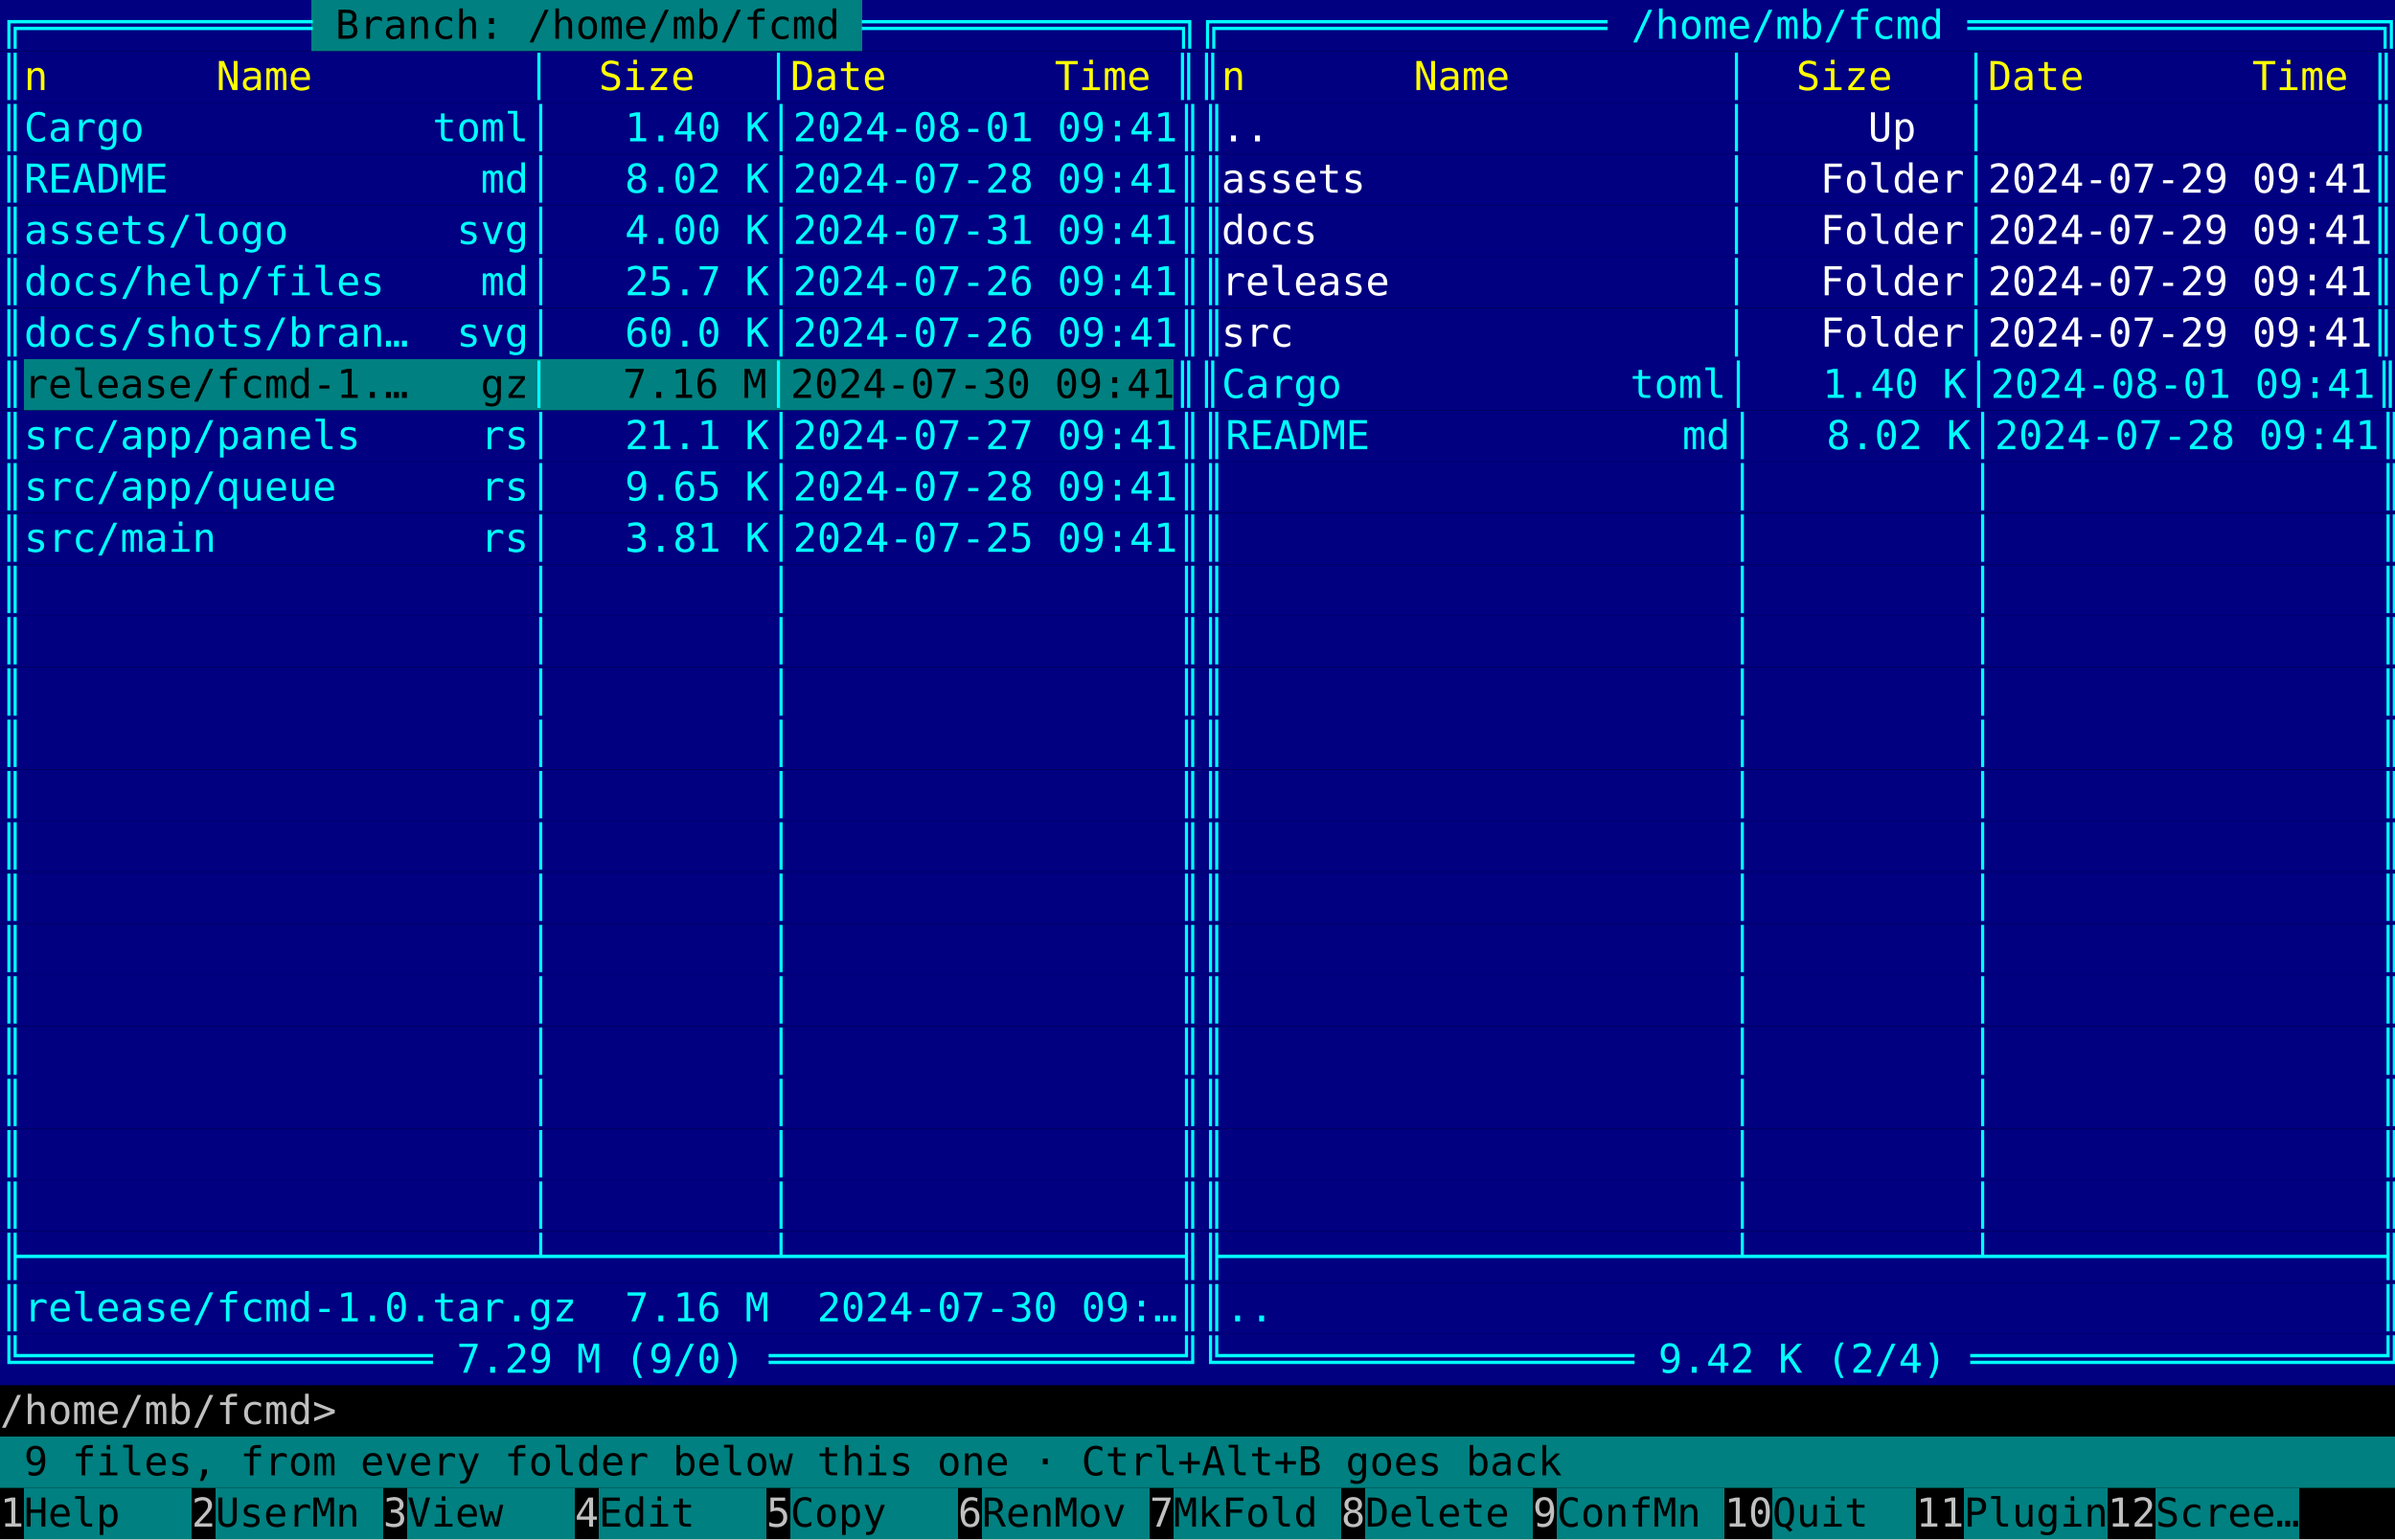
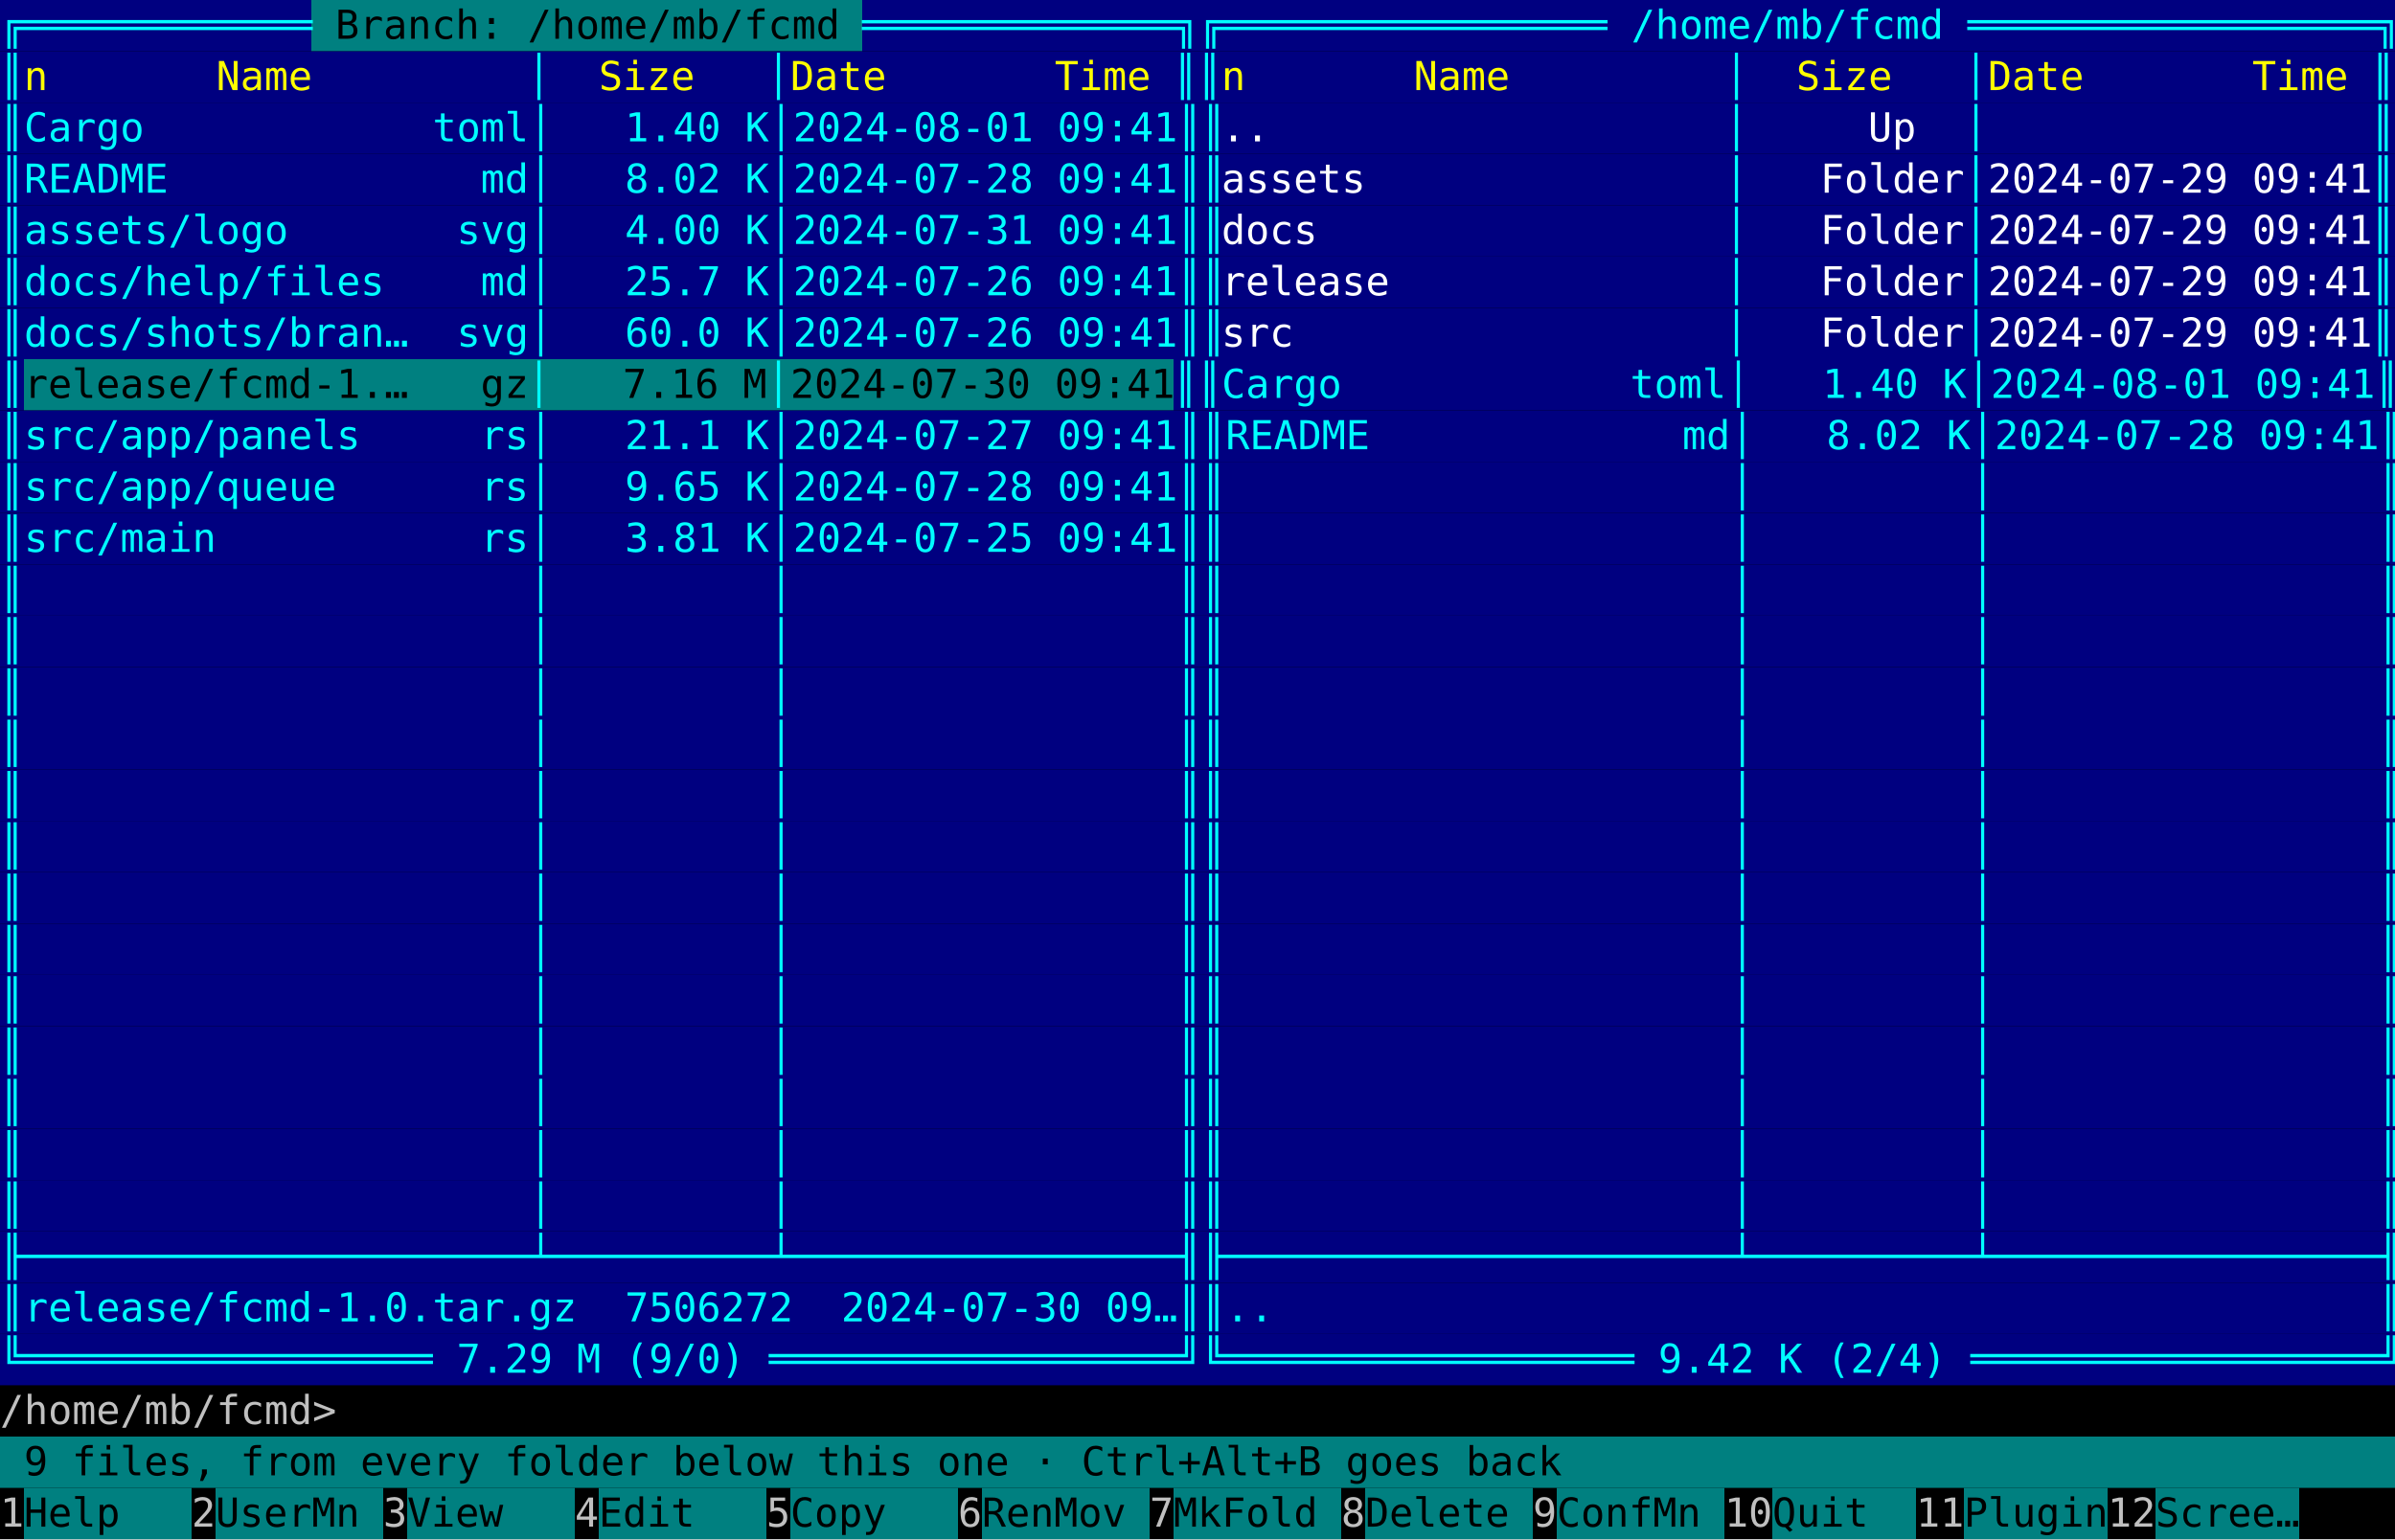
<svg xmlns="http://www.w3.org/2000/svg" viewBox="0 0 840 540" width="840" height="540" font-family="ui-monospace, 'DejaVu Sans Mono', 'Cascadia Mono', Menlo, Consolas, monospace" font-size="14">
  <rect width="840" height="540" fill="#000000" />
  <rect x="0.0" y="0.0" width="109.2" height="18" fill="#000080" />
  <rect x="109.2" y="0.0" width="193.2" height="18" fill="#008080" />
  <rect x="302.4" y="0.0" width="537.6" height="18" fill="#000080" />
  <text xml:space="preserve" x="0.0 8.4 16.8 25.2 33.6 42.0 50.4 58.8 67.2 75.6 84.0 92.4 100.8" y="13.6" fill="#00ffff">╔════════════</text>
  <text xml:space="preserve" x="117.6 126.0 134.4 142.8 151.2 159.6 168.0 176.4 184.8 193.2 201.6 210.0 218.4 226.8 235.2 243.6 252.0 260.4 268.8 277.2 285.6" y="13.6" fill="#000000">Branch: /home/mb/fcmd</text>
  <text xml:space="preserve" x="302.4 310.8 319.2 327.6 336.0 344.4 352.8 361.2 369.6 378.0 386.4 394.8 403.2 411.6 420.0 428.4 436.8 445.2 453.6 462.0 470.4 478.8 487.2 495.6 504.0 512.4 520.8 529.2 537.6 546.0 554.4 562.8 571.2 579.6 588.0 596.4 604.8 613.2 621.6 630.0 638.4 646.8 655.2 663.6 672.0 680.4 688.8 697.2 705.6 714.0 722.4 730.8 739.2 747.6 756.0 764.4 772.8 781.2 789.6 798.0 806.4 814.8 823.2 831.6" y="13.6" fill="#00ffff">═════════════╗╔════════════════ /home/mb/fcmd ═════════════════╗</text>
  <rect x="0.0" y="18.0" width="840.0" height="18" fill="#000080" />
  <text xml:space="preserve" x="0.0" y="31.6" fill="#00ffff">║</text>
  <text xml:space="preserve" x="8.4 16.8 25.2 33.6 42.0 50.4 58.8 67.2 75.6 84.0 92.4 100.8" y="31.6" fill="#ffff00">n       Name</text>
  <text xml:space="preserve" x="184.8" y="31.6" fill="#00ffff">│</text>
  <text xml:space="preserve" x="210.0 218.4 226.8 235.2" y="31.6" fill="#ffff00">Size</text>
  <text xml:space="preserve" x="268.8" y="31.6" fill="#00ffff">│</text>
  <text xml:space="preserve" x="277.2 285.6 294.0 302.4 310.8 319.2 327.6 336.0 344.4 352.8 361.2 369.6 378.0 386.4 394.8" y="31.6" fill="#ffff00">Date       Time</text>
  <text xml:space="preserve" x="411.6 420.0" y="31.6" fill="#00ffff">║║</text>
  <text xml:space="preserve" x="428.4 436.8 445.2 453.6 462.0 470.4 478.8 487.2 495.6 504.0 512.4 520.8" y="31.6" fill="#ffff00">n       Name</text>
  <text xml:space="preserve" x="604.8" y="31.6" fill="#00ffff">│</text>
  <text xml:space="preserve" x="630.0 638.4 646.8 655.2" y="31.6" fill="#ffff00">Size</text>
  <text xml:space="preserve" x="688.8" y="31.6" fill="#00ffff">│</text>
  <text xml:space="preserve" x="697.2 705.6 714.0 722.4 730.8 739.2 747.6 756.0 764.4 772.8 781.2 789.6 798.0 806.4 814.8" y="31.6" fill="#ffff00">Date       Time</text>
  <text xml:space="preserve" x="831.6" y="31.6" fill="#00ffff">║</text>
  <rect x="0.0" y="36.0" width="840.0" height="18" fill="#000080" />
  <text xml:space="preserve" x="0.0 8.4 16.8 25.2 33.6 42.0 50.4 58.8 67.2 75.6 84.0 92.4 100.8 109.2 117.6 126.0 134.4 142.8 151.2 159.6 168.0 176.4 184.8 193.2 201.6 210.0 218.4 226.8 235.2 243.6 252.0 260.4 268.8 277.2 285.6 294.0 302.4 310.8 319.2 327.6 336.0 344.4 352.8 361.2 369.6 378.0 386.4 394.8 403.2 411.6 420.0" y="49.6" fill="#00ffff">║Cargo            toml│   1.40 K│2024-08-01 09:41║║</text>
  <text xml:space="preserve" x="428.4 436.8" y="49.6" fill="#ffffff">..</text>
  <text xml:space="preserve" x="604.8" y="49.6" fill="#00ffff">│</text>
  <text xml:space="preserve" x="655.2 663.6" y="49.6" fill="#ffffff">Up</text>
  <text xml:space="preserve" x="688.8" y="49.6" fill="#00ffff">│</text>
  <text xml:space="preserve" x="831.6" y="49.6" fill="#00ffff">║</text>
  <rect x="0.0" y="54.0" width="840.0" height="18" fill="#000080" />
  <text xml:space="preserve" x="0.0 8.4 16.8 25.2 33.6 42.0 50.4 58.8 67.2 75.6 84.0 92.4 100.8 109.2 117.6 126.0 134.4 142.8 151.2 159.6 168.0 176.4 184.8 193.2 201.6 210.0 218.4 226.8 235.2 243.6 252.0 260.4 268.8 277.2 285.6 294.0 302.4 310.8 319.2 327.6 336.0 344.4 352.8 361.2 369.6 378.0 386.4 394.8 403.2 411.6 420.0" y="67.6" fill="#00ffff">║README             md│   8.02 K│2024-07-28 09:41║║</text>
  <text xml:space="preserve" x="428.4 436.8 445.2 453.6 462.0 470.4" y="67.6" fill="#ffffff">assets</text>
  <text xml:space="preserve" x="604.8" y="67.6" fill="#00ffff">│</text>
  <text xml:space="preserve" x="638.4 646.8 655.2 663.6 672.0 680.4" y="67.6" fill="#ffffff">Folder</text>
  <text xml:space="preserve" x="688.8" y="67.6" fill="#00ffff">│</text>
  <text xml:space="preserve" x="697.2 705.6 714.0 722.4 730.8 739.2 747.6 756.0 764.4 772.8 781.2 789.6 798.0 806.4 814.8 823.2" y="67.6" fill="#ffffff">2024-07-29 09:41</text>
  <text xml:space="preserve" x="831.6" y="67.6" fill="#00ffff">║</text>
  <rect x="0.0" y="72.0" width="840.0" height="18" fill="#000080" />
  <text xml:space="preserve" x="0.0 8.4 16.8 25.2 33.6 42.0 50.4 58.8 67.2 75.6 84.0 92.4 100.8 109.2 117.6 126.0 134.4 142.8 151.2 159.6 168.0 176.4 184.8 193.2 201.6 210.0 218.4 226.8 235.2 243.6 252.0 260.4 268.8 277.2 285.6 294.0 302.4 310.8 319.2 327.6 336.0 344.4 352.8 361.2 369.6 378.0 386.4 394.8 403.2 411.6 420.0" y="85.6" fill="#00ffff">║assets/logo       svg│   4.00 K│2024-07-31 09:41║║</text>
  <text xml:space="preserve" x="428.4 436.8 445.2 453.6" y="85.6" fill="#ffffff">docs</text>
  <text xml:space="preserve" x="604.8" y="85.6" fill="#00ffff">│</text>
  <text xml:space="preserve" x="638.4 646.8 655.2 663.6 672.0 680.4" y="85.6" fill="#ffffff">Folder</text>
  <text xml:space="preserve" x="688.8" y="85.6" fill="#00ffff">│</text>
  <text xml:space="preserve" x="697.2 705.6 714.0 722.4 730.8 739.2 747.6 756.0 764.4 772.8 781.2 789.6 798.0 806.4 814.8 823.2" y="85.6" fill="#ffffff">2024-07-29 09:41</text>
  <text xml:space="preserve" x="831.6" y="85.6" fill="#00ffff">║</text>
  <rect x="0.0" y="90.0" width="840.0" height="18" fill="#000080" />
  <text xml:space="preserve" x="0.0 8.4 16.8 25.2 33.6 42.0 50.4 58.8 67.2 75.6 84.0 92.4 100.8 109.2 117.6 126.0 134.4 142.8 151.2 159.6 168.0 176.4 184.8 193.2 201.6 210.0 218.4 226.8 235.2 243.6 252.0 260.4 268.8 277.2 285.6 294.0 302.4 310.8 319.2 327.6 336.0 344.4 352.8 361.2 369.6 378.0 386.4 394.8 403.2 411.6 420.0" y="103.6" fill="#00ffff">║docs/help/files    md│   25.7 K│2024-07-26 09:41║║</text>
  <text xml:space="preserve" x="428.4 436.8 445.2 453.6 462.0 470.4 478.8" y="103.6" fill="#ffffff">release</text>
  <text xml:space="preserve" x="604.8" y="103.6" fill="#00ffff">│</text>
  <text xml:space="preserve" x="638.4 646.8 655.2 663.6 672.0 680.4" y="103.6" fill="#ffffff">Folder</text>
  <text xml:space="preserve" x="688.8" y="103.6" fill="#00ffff">│</text>
  <text xml:space="preserve" x="697.2 705.6 714.0 722.4 730.8 739.2 747.6 756.0 764.4 772.8 781.2 789.6 798.0 806.4 814.8 823.2" y="103.6" fill="#ffffff">2024-07-29 09:41</text>
  <text xml:space="preserve" x="831.6" y="103.6" fill="#00ffff">║</text>
  <rect x="0.0" y="108.0" width="840.0" height="18" fill="#000080" />
  <text xml:space="preserve" x="0.0 8.4 16.8 25.2 33.6 42.0 50.4 58.8 67.2 75.6 84.0 92.4 100.8 109.2 117.6 126.0 134.4 142.8 151.2 159.6 168.0 176.4 184.8 193.2 201.6 210.0 218.4 226.8 235.2 243.6 252.0 260.4 268.8 277.2 285.6 294.0 302.4 310.8 319.2 327.6 336.0 344.4 352.8 361.2 369.6 378.0 386.4 394.8 403.2 411.6 420.0" y="121.6" fill="#00ffff">║docs/shots/bran…  svg│   60.0 K│2024-07-26 09:41║║</text>
  <text xml:space="preserve" x="428.4 436.8 445.2" y="121.6" fill="#ffffff">src</text>
  <text xml:space="preserve" x="604.8" y="121.6" fill="#00ffff">│</text>
  <text xml:space="preserve" x="638.4 646.8 655.2 663.6 672.0 680.4" y="121.6" fill="#ffffff">Folder</text>
  <text xml:space="preserve" x="688.8" y="121.6" fill="#00ffff">│</text>
  <text xml:space="preserve" x="697.2 705.6 714.0 722.4 730.8 739.2 747.6 756.0 764.4 772.8 781.2 789.6 798.0 806.4 814.8 823.2" y="121.6" fill="#ffffff">2024-07-29 09:41</text>
  <text xml:space="preserve" x="831.6" y="121.6" fill="#00ffff">║</text>
  <rect x="0.0" y="126.0" width="8.4" height="18" fill="#000080" />
  <rect x="8.4" y="126.0" width="403.2" height="18" fill="#008080" />
  <rect x="411.6" y="126.0" width="428.4" height="18" fill="#000080" />
  <text xml:space="preserve" x="0.0" y="139.6" fill="#00ffff">║</text>
  <text xml:space="preserve" x="8.4 16.8 25.2 33.6 42.0 50.4 58.8 67.2 75.6 84.0 92.4 100.8 109.2 117.6 126.0 134.4 142.8 151.2 159.6 168.0 176.4" y="139.6" fill="#000000">release/fcmd-1.…   gz</text>
  <text xml:space="preserve" x="184.8" y="139.6" fill="#00ffff">│</text>
  <text xml:space="preserve" x="218.4 226.8 235.2 243.6 252.0 260.4" y="139.6" fill="#000000">7.16 M</text>
  <text xml:space="preserve" x="268.8" y="139.6" fill="#00ffff">│</text>
  <text xml:space="preserve" x="277.2 285.6 294.0 302.4 310.8 319.2 327.6 336.0 344.4 352.8 361.2 369.6 378.0 386.4 394.8 403.2" y="139.6" fill="#000000">2024-07-30 09:41</text>
  <text xml:space="preserve" x="411.6 420.0 428.4 436.8 445.2 453.6 462.0 470.4 478.8 487.2 495.6 504.0 512.4 520.8 529.2 537.6 546.0 554.4 562.8 571.2 579.6 588.0 596.4 604.8 613.2 621.6 630.0 638.4 646.8 655.2 663.6 672.0 680.4 688.8 697.2 705.6 714.0 722.4 730.8 739.2 747.6 756.0 764.4 772.8 781.2 789.6 798.0 806.4 814.8 823.2 831.6" y="139.6" fill="#00ffff">║║Cargo            toml│   1.40 K│2024-08-01 09:41║</text>
  <rect x="0.0" y="144.0" width="840.0" height="18" fill="#000080" />
  <text xml:space="preserve" x="0.0 8.4 16.8 25.2 33.6 42.0 50.4 58.8 67.2 75.6 84.0 92.4 100.8 109.2 117.6 126.0 134.4 142.8 151.2 159.6 168.0 176.4 184.8 193.2 201.6 210.0 218.4 226.8 235.2 243.6 252.0 260.4 268.8 277.2 285.6 294.0 302.4 310.8 319.2 327.6 336.0 344.4 352.8 361.2 369.6 378.0 386.4 394.8 403.2 411.6 420.0 428.4 436.8 445.2 453.6 462.0 470.4 478.8 487.2 495.6 504.0 512.4 520.8 529.2 537.6 546.0 554.4 562.8 571.2 579.6 588.0 596.4 604.8 613.2 621.6 630.0 638.4 646.8 655.2 663.6 672.0 680.4 688.8 697.2 705.6 714.0 722.4 730.8 739.2 747.6 756.0 764.4 772.8 781.2 789.6 798.0 806.4 814.8 823.2 831.6" y="157.6" fill="#00ffff">║src/app/panels     rs│   21.1 K│2024-07-27 09:41║║README             md│   8.02 K│2024-07-28 09:41║</text>
  <rect x="0.0" y="162.0" width="840.0" height="18" fill="#000080" />
  <text xml:space="preserve" x="0.0 8.4 16.8 25.2 33.6 42.0 50.4 58.8 67.2 75.6 84.0 92.4 100.8 109.2 117.6 126.0 134.4 142.8 151.2 159.6 168.0 176.4 184.8 193.2 201.6 210.0 218.4 226.8 235.2 243.6 252.0 260.4 268.8 277.2 285.6 294.0 302.4 310.8 319.2 327.6 336.0 344.4 352.8 361.2 369.6 378.0 386.4 394.8 403.2 411.6 420.0 428.4 436.8 445.2 453.6 462.0 470.4 478.8 487.2 495.6 504.0 512.4 520.8 529.2 537.6 546.0 554.4 562.8 571.2 579.6 588.0 596.4 604.8 613.2 621.6 630.0 638.4 646.8 655.2 663.6 672.0 680.4 688.8 697.2 705.6 714.0 722.4 730.8 739.2 747.6 756.0 764.4 772.8 781.2 789.6 798.0 806.4 814.8 823.2 831.6" y="175.6" fill="#00ffff">║src/app/queue      rs│   9.65 K│2024-07-28 09:41║║                     │         │                ║</text>
  <rect x="0.0" y="180.0" width="840.0" height="18" fill="#000080" />
  <text xml:space="preserve" x="0.0 8.4 16.8 25.2 33.6 42.0 50.4 58.8 67.2 75.6 84.0 92.4 100.8 109.2 117.6 126.0 134.4 142.8 151.2 159.6 168.0 176.4 184.8 193.2 201.6 210.0 218.4 226.8 235.2 243.6 252.0 260.4 268.8 277.2 285.6 294.0 302.4 310.8 319.2 327.6 336.0 344.4 352.8 361.2 369.6 378.0 386.4 394.8 403.2 411.6 420.0 428.4 436.8 445.2 453.6 462.0 470.4 478.8 487.2 495.6 504.0 512.4 520.8 529.2 537.6 546.0 554.4 562.8 571.2 579.6 588.0 596.4 604.8 613.2 621.6 630.0 638.4 646.8 655.2 663.6 672.0 680.4 688.8 697.2 705.6 714.0 722.4 730.8 739.2 747.6 756.0 764.4 772.8 781.2 789.6 798.0 806.4 814.8 823.2 831.6" y="193.6" fill="#00ffff">║src/main           rs│   3.81 K│2024-07-25 09:41║║                     │         │                ║</text>
  <rect x="0.0" y="198.0" width="840.0" height="18" fill="#000080" />
  <text xml:space="preserve" x="0.0 8.4 16.8 25.2 33.6 42.0 50.4 58.8 67.2 75.6 84.0 92.4 100.8 109.2 117.6 126.0 134.4 142.8 151.2 159.6 168.0 176.4 184.8 193.2 201.6 210.0 218.4 226.8 235.2 243.6 252.0 260.4 268.8 277.2 285.6 294.0 302.4 310.8 319.2 327.6 336.0 344.4 352.8 361.2 369.6 378.0 386.4 394.8 403.2 411.6 420.0 428.4 436.8 445.2 453.6 462.0 470.4 478.8 487.2 495.6 504.0 512.4 520.8 529.2 537.6 546.0 554.4 562.8 571.2 579.6 588.0 596.4 604.8 613.2 621.6 630.0 638.4 646.8 655.2 663.6 672.0 680.4 688.8 697.2 705.6 714.0 722.4 730.8 739.2 747.6 756.0 764.4 772.8 781.2 789.6 798.0 806.4 814.8 823.2 831.6" y="211.6" fill="#00ffff">║                     │         │                ║║                     │         │                ║</text>
  <rect x="0.0" y="216.0" width="840.0" height="18" fill="#000080" />
  <text xml:space="preserve" x="0.0 8.4 16.8 25.2 33.6 42.0 50.4 58.8 67.2 75.6 84.0 92.4 100.8 109.2 117.6 126.0 134.4 142.8 151.2 159.6 168.0 176.4 184.8 193.2 201.6 210.0 218.4 226.8 235.2 243.6 252.0 260.4 268.8 277.2 285.6 294.0 302.4 310.8 319.2 327.6 336.0 344.4 352.8 361.2 369.6 378.0 386.4 394.8 403.2 411.6 420.0 428.4 436.8 445.2 453.6 462.0 470.4 478.8 487.2 495.6 504.0 512.4 520.8 529.2 537.6 546.0 554.4 562.8 571.2 579.6 588.0 596.4 604.8 613.2 621.6 630.0 638.4 646.8 655.2 663.6 672.0 680.4 688.8 697.2 705.6 714.0 722.4 730.8 739.2 747.6 756.0 764.4 772.8 781.2 789.6 798.0 806.4 814.8 823.2 831.6" y="229.6" fill="#00ffff">║                     │         │                ║║                     │         │                ║</text>
  <rect x="0.0" y="234.0" width="840.0" height="18" fill="#000080" />
  <text xml:space="preserve" x="0.0 8.4 16.8 25.2 33.6 42.0 50.4 58.8 67.2 75.6 84.0 92.4 100.8 109.2 117.6 126.0 134.4 142.8 151.2 159.6 168.0 176.4 184.8 193.2 201.6 210.0 218.4 226.8 235.2 243.6 252.0 260.4 268.8 277.2 285.6 294.0 302.4 310.8 319.2 327.6 336.0 344.4 352.8 361.2 369.6 378.0 386.4 394.8 403.2 411.6 420.0 428.4 436.8 445.2 453.6 462.0 470.4 478.8 487.2 495.6 504.0 512.4 520.8 529.2 537.6 546.0 554.4 562.8 571.2 579.6 588.0 596.4 604.8 613.2 621.6 630.0 638.4 646.8 655.2 663.6 672.0 680.4 688.8 697.2 705.6 714.0 722.4 730.8 739.2 747.6 756.0 764.4 772.8 781.2 789.6 798.0 806.4 814.8 823.2 831.6" y="247.6" fill="#00ffff">║                     │         │                ║║                     │         │                ║</text>
  <rect x="0.0" y="252.0" width="840.0" height="18" fill="#000080" />
  <text xml:space="preserve" x="0.0 8.4 16.8 25.2 33.6 42.0 50.4 58.8 67.2 75.6 84.0 92.4 100.8 109.2 117.6 126.0 134.4 142.8 151.2 159.6 168.0 176.4 184.8 193.2 201.6 210.0 218.4 226.8 235.2 243.6 252.0 260.4 268.8 277.2 285.6 294.0 302.4 310.8 319.2 327.6 336.0 344.4 352.8 361.2 369.6 378.0 386.4 394.8 403.2 411.6 420.0 428.4 436.8 445.2 453.6 462.0 470.4 478.8 487.2 495.6 504.0 512.4 520.8 529.2 537.6 546.0 554.4 562.8 571.2 579.6 588.0 596.4 604.8 613.2 621.6 630.0 638.4 646.8 655.2 663.6 672.0 680.4 688.8 697.2 705.6 714.0 722.4 730.8 739.2 747.6 756.0 764.4 772.8 781.2 789.6 798.0 806.4 814.8 823.2 831.6" y="265.6" fill="#00ffff">║                     │         │                ║║                     │         │                ║</text>
  <rect x="0.0" y="270.0" width="840.0" height="18" fill="#000080" />
  <text xml:space="preserve" x="0.0 8.4 16.8 25.2 33.6 42.0 50.4 58.8 67.2 75.6 84.0 92.4 100.8 109.2 117.6 126.0 134.4 142.8 151.2 159.6 168.0 176.4 184.8 193.2 201.6 210.0 218.4 226.8 235.2 243.6 252.0 260.4 268.8 277.2 285.6 294.0 302.4 310.8 319.2 327.6 336.0 344.4 352.8 361.2 369.6 378.0 386.4 394.8 403.2 411.6 420.0 428.4 436.8 445.2 453.6 462.0 470.4 478.8 487.2 495.6 504.0 512.4 520.8 529.2 537.6 546.0 554.4 562.8 571.2 579.6 588.0 596.4 604.8 613.2 621.6 630.0 638.4 646.8 655.2 663.6 672.0 680.4 688.8 697.2 705.6 714.0 722.4 730.8 739.2 747.6 756.0 764.4 772.8 781.2 789.6 798.0 806.4 814.8 823.2 831.6" y="283.6" fill="#00ffff">║                     │         │                ║║                     │         │                ║</text>
  <rect x="0.0" y="288.0" width="840.0" height="18" fill="#000080" />
  <text xml:space="preserve" x="0.0 8.4 16.8 25.2 33.6 42.0 50.4 58.8 67.2 75.6 84.0 92.4 100.8 109.2 117.6 126.0 134.4 142.8 151.2 159.6 168.0 176.4 184.8 193.2 201.6 210.0 218.4 226.8 235.2 243.6 252.0 260.4 268.8 277.2 285.6 294.0 302.4 310.8 319.2 327.6 336.0 344.4 352.8 361.2 369.6 378.0 386.4 394.8 403.2 411.6 420.0 428.4 436.8 445.2 453.6 462.0 470.4 478.8 487.2 495.6 504.0 512.4 520.8 529.2 537.6 546.0 554.4 562.8 571.2 579.6 588.0 596.4 604.8 613.2 621.6 630.0 638.4 646.8 655.2 663.6 672.0 680.4 688.8 697.2 705.6 714.0 722.4 730.8 739.2 747.6 756.0 764.4 772.8 781.2 789.6 798.0 806.4 814.8 823.2 831.6" y="301.6" fill="#00ffff">║                     │         │                ║║                     │         │                ║</text>
  <rect x="0.0" y="306.0" width="840.0" height="18" fill="#000080" />
  <text xml:space="preserve" x="0.0 8.4 16.8 25.2 33.6 42.0 50.4 58.8 67.2 75.6 84.0 92.4 100.8 109.2 117.6 126.0 134.4 142.8 151.2 159.6 168.0 176.4 184.8 193.2 201.6 210.0 218.4 226.8 235.2 243.6 252.0 260.4 268.8 277.2 285.6 294.0 302.4 310.8 319.2 327.6 336.0 344.4 352.8 361.2 369.6 378.0 386.4 394.8 403.2 411.6 420.0 428.4 436.8 445.2 453.6 462.0 470.4 478.8 487.2 495.6 504.0 512.4 520.8 529.2 537.6 546.0 554.4 562.8 571.2 579.6 588.0 596.4 604.8 613.2 621.6 630.0 638.4 646.8 655.2 663.6 672.0 680.4 688.8 697.2 705.6 714.0 722.4 730.8 739.2 747.6 756.0 764.4 772.8 781.2 789.6 798.0 806.4 814.8 823.2 831.6" y="319.6" fill="#00ffff">║                     │         │                ║║                     │         │                ║</text>
  <rect x="0.0" y="324.0" width="840.0" height="18" fill="#000080" />
  <text xml:space="preserve" x="0.0 8.4 16.8 25.2 33.6 42.0 50.4 58.8 67.2 75.6 84.0 92.4 100.8 109.2 117.6 126.0 134.4 142.8 151.2 159.6 168.0 176.4 184.8 193.2 201.6 210.0 218.4 226.8 235.2 243.6 252.0 260.4 268.8 277.2 285.6 294.0 302.4 310.8 319.2 327.6 336.0 344.4 352.8 361.2 369.6 378.0 386.4 394.8 403.2 411.6 420.0 428.4 436.8 445.2 453.6 462.0 470.4 478.8 487.2 495.6 504.0 512.4 520.8 529.2 537.6 546.0 554.4 562.8 571.2 579.6 588.0 596.4 604.8 613.2 621.6 630.0 638.4 646.8 655.2 663.6 672.0 680.4 688.8 697.2 705.6 714.0 722.4 730.8 739.2 747.6 756.0 764.4 772.8 781.2 789.6 798.0 806.4 814.8 823.2 831.6" y="337.6" fill="#00ffff">║                     │         │                ║║                     │         │                ║</text>
  <rect x="0.0" y="342.0" width="840.0" height="18" fill="#000080" />
  <text xml:space="preserve" x="0.0 8.4 16.8 25.2 33.6 42.0 50.4 58.8 67.2 75.6 84.0 92.4 100.8 109.2 117.6 126.0 134.4 142.8 151.2 159.6 168.0 176.4 184.8 193.2 201.6 210.0 218.4 226.8 235.2 243.6 252.0 260.4 268.8 277.2 285.6 294.0 302.4 310.8 319.2 327.6 336.0 344.4 352.8 361.2 369.6 378.0 386.4 394.8 403.2 411.6 420.0 428.4 436.8 445.2 453.6 462.0 470.4 478.8 487.2 495.6 504.0 512.4 520.8 529.2 537.6 546.0 554.4 562.8 571.2 579.6 588.0 596.4 604.8 613.2 621.6 630.0 638.4 646.8 655.2 663.6 672.0 680.4 688.8 697.2 705.6 714.0 722.4 730.8 739.2 747.6 756.0 764.4 772.8 781.2 789.6 798.0 806.4 814.8 823.2 831.6" y="355.6" fill="#00ffff">║                     │         │                ║║                     │         │                ║</text>
  <rect x="0.0" y="360.0" width="840.0" height="18" fill="#000080" />
  <text xml:space="preserve" x="0.0 8.4 16.8 25.2 33.6 42.0 50.4 58.8 67.2 75.6 84.0 92.4 100.8 109.2 117.6 126.0 134.4 142.8 151.2 159.6 168.0 176.4 184.8 193.2 201.6 210.0 218.4 226.8 235.2 243.6 252.0 260.4 268.8 277.2 285.6 294.0 302.4 310.8 319.2 327.6 336.0 344.4 352.8 361.2 369.6 378.0 386.4 394.8 403.2 411.6 420.0 428.4 436.8 445.2 453.6 462.0 470.4 478.8 487.2 495.6 504.0 512.4 520.8 529.2 537.6 546.0 554.4 562.8 571.2 579.6 588.0 596.4 604.8 613.2 621.6 630.0 638.4 646.8 655.2 663.6 672.0 680.4 688.8 697.2 705.6 714.0 722.4 730.8 739.2 747.6 756.0 764.4 772.8 781.2 789.6 798.0 806.4 814.8 823.2 831.6" y="373.6" fill="#00ffff">║                     │         │                ║║                     │         │                ║</text>
  <rect x="0.0" y="378.0" width="840.0" height="18" fill="#000080" />
  <text xml:space="preserve" x="0.0 8.4 16.8 25.2 33.6 42.0 50.4 58.8 67.2 75.6 84.0 92.4 100.8 109.2 117.6 126.0 134.4 142.8 151.2 159.6 168.0 176.4 184.8 193.2 201.6 210.0 218.4 226.8 235.2 243.6 252.0 260.4 268.8 277.2 285.6 294.0 302.4 310.8 319.2 327.6 336.0 344.4 352.8 361.2 369.6 378.0 386.4 394.8 403.2 411.6 420.0 428.4 436.8 445.2 453.6 462.0 470.4 478.8 487.2 495.6 504.0 512.4 520.8 529.2 537.6 546.0 554.4 562.8 571.2 579.6 588.0 596.4 604.8 613.2 621.6 630.0 638.4 646.8 655.2 663.6 672.0 680.4 688.8 697.2 705.6 714.0 722.4 730.8 739.2 747.6 756.0 764.4 772.8 781.2 789.6 798.0 806.4 814.8 823.2 831.6" y="391.6" fill="#00ffff">║                     │         │                ║║                     │         │                ║</text>
  <rect x="0.0" y="396.0" width="840.0" height="18" fill="#000080" />
  <text xml:space="preserve" x="0.0 8.4 16.8 25.2 33.6 42.0 50.4 58.8 67.2 75.6 84.0 92.4 100.8 109.2 117.6 126.0 134.4 142.8 151.2 159.6 168.0 176.4 184.8 193.2 201.6 210.0 218.4 226.8 235.2 243.6 252.0 260.4 268.8 277.2 285.6 294.0 302.4 310.8 319.2 327.6 336.0 344.4 352.8 361.2 369.6 378.0 386.4 394.8 403.2 411.6 420.0 428.4 436.8 445.2 453.6 462.0 470.4 478.8 487.2 495.6 504.0 512.4 520.8 529.2 537.6 546.0 554.4 562.8 571.2 579.6 588.0 596.4 604.8 613.2 621.6 630.0 638.4 646.8 655.2 663.6 672.0 680.4 688.8 697.2 705.6 714.0 722.4 730.8 739.2 747.6 756.0 764.4 772.8 781.2 789.6 798.0 806.4 814.8 823.2 831.6" y="409.6" fill="#00ffff">║                     │         │                ║║                     │         │                ║</text>
  <rect x="0.0" y="414.0" width="840.0" height="18" fill="#000080" />
  <text xml:space="preserve" x="0.0 8.4 16.8 25.2 33.6 42.0 50.4 58.8 67.2 75.6 84.0 92.4 100.8 109.2 117.6 126.0 134.4 142.8 151.2 159.6 168.0 176.4 184.8 193.2 201.6 210.0 218.4 226.8 235.2 243.6 252.0 260.4 268.8 277.2 285.6 294.0 302.4 310.8 319.2 327.6 336.0 344.4 352.8 361.2 369.6 378.0 386.4 394.8 403.2 411.6 420.0 428.4 436.8 445.2 453.6 462.0 470.4 478.8 487.2 495.6 504.0 512.4 520.8 529.2 537.6 546.0 554.4 562.8 571.2 579.6 588.0 596.4 604.8 613.2 621.6 630.0 638.4 646.8 655.2 663.6 672.0 680.4 688.8 697.2 705.6 714.0 722.4 730.8 739.2 747.6 756.0 764.4 772.8 781.2 789.6 798.0 806.4 814.8 823.2 831.6" y="427.6" fill="#00ffff">║                     │         │                ║║                     │         │                ║</text>
  <rect x="0.0" y="432.0" width="840.0" height="18" fill="#000080" />
  <text xml:space="preserve" x="0.0 8.4 16.8 25.2 33.6 42.0 50.4 58.8 67.2 75.6 84.0 92.4 100.8 109.2 117.6 126.0 134.4 142.8 151.2 159.6 168.0 176.4 184.8 193.2 201.6 210.0 218.4 226.8 235.2 243.6 252.0 260.4 268.8 277.2 285.6 294.0 302.4 310.8 319.2 327.6 336.0 344.4 352.8 361.2 369.6 378.0 386.4 394.8 403.2 411.6 420.0 428.4 436.8 445.2 453.6 462.0 470.4 478.8 487.2 495.6 504.0 512.4 520.8 529.2 537.6 546.0 554.4 562.8 571.2 579.6 588.0 596.4 604.8 613.2 621.6 630.0 638.4 646.8 655.2 663.6 672.0 680.4 688.8 697.2 705.6 714.0 722.4 730.8 739.2 747.6 756.0 764.4 772.8 781.2 789.6 798.0 806.4 814.8 823.2 831.6" y="445.6" fill="#00ffff">╟─────────────────────┴─────────┴────────────────╢╟─────────────────────┴─────────┴────────────────╢</text>
  <rect x="0.0" y="450.0" width="840.0" height="18" fill="#000080" />
-   <text xml:space="preserve" x="0.0 8.4 16.8 25.2 33.6 42.0 50.4 58.8 67.2 75.6 84.0 92.4 100.8 109.2 117.6 126.0 134.4 142.8 151.2 159.6 168.0 176.4 184.8 193.2 201.6 210.0 218.4 226.8 235.2 243.6 252.0 260.4 268.8 277.2 285.6 294.0 302.4 310.8 319.2 327.6 336.0 344.4 352.8 361.2 369.6 378.0 386.4 394.8 403.2 411.6 420.0 428.4 436.8 445.2 453.6 462.0 470.4 478.8 487.2 495.6 504.0 512.4 520.8 529.2 537.6 546.0 554.4 562.8 571.2 579.6 588.0 596.4 604.8 613.2 621.6 630.0 638.4 646.8 655.2 663.6 672.0 680.4 688.8 697.2 705.6 714.0 722.4 730.8 739.2 747.6 756.0 764.4 772.8 781.2 789.6 798.0 806.4 814.8 823.2 831.6" y="463.6" fill="#00ffff">║release/fcmd-1.0.tar.gz  7.16 M  2024-07-30 09:…║║..                                              ║</text>
+   <text xml:space="preserve" x="0.0 8.4 16.8 25.2 33.6 42.0 50.4 58.8 67.2 75.6 84.0 92.4 100.8 109.2 117.6 126.0 134.4 142.8 151.2 159.6 168.0 176.4 184.8 193.2 201.6 210.0 218.4 226.8 235.2 243.6 252.0 260.4 268.8 277.2 285.6 294.0 302.4 310.8 319.2 327.6 336.0 344.4 352.8 361.2 369.6 378.0 386.4 394.8 403.2 411.6 420.0 428.4 436.8 445.2 453.6 462.0 470.4 478.8 487.2 495.6 504.0 512.4 520.8 529.2 537.6 546.0 554.4 562.8 571.2 579.6 588.0 596.4 604.8 613.2 621.6 630.0 638.4 646.8 655.2 663.6 672.0 680.4 688.8 697.2 705.6 714.0 722.4 730.8 739.2 747.6 756.0 764.4 772.8 781.2 789.6 798.0 806.4 814.8 823.2 831.6" y="463.6" fill="#00ffff">║release/fcmd-1.0.tar.gz  7506272  2024-07-30 09…║║..                                              ║</text>
  <rect x="0.0" y="468.0" width="840.0" height="18" fill="#000080" />
  <text xml:space="preserve" x="0.0 8.4 16.8 25.2 33.6 42.0 50.4 58.8 67.2 75.6 84.0 92.4 100.8 109.2 117.6 126.0 134.4 142.8 151.2 159.6 168.0 176.4 184.8 193.2 201.6 210.0 218.4 226.8 235.2 243.6 252.0 260.4 268.8 277.2 285.6 294.0 302.4 310.8 319.2 327.6 336.0 344.4 352.8 361.2 369.6 378.0 386.4 394.8 403.2 411.6 420.0 428.4 436.8 445.2 453.6 462.0 470.4 478.8 487.2 495.6 504.0 512.4 520.8 529.2 537.6 546.0 554.4 562.8 571.2 579.6 588.0 596.4 604.8 613.2 621.6 630.0 638.4 646.8 655.2 663.6 672.0 680.4 688.8 697.2 705.6 714.0 722.4 730.8 739.2 747.6 756.0 764.4 772.8 781.2 789.6 798.0 806.4 814.8 823.2 831.6" y="481.6" fill="#00ffff">╚═════════════════ 7.29 M (9/0) ═════════════════╝╚═════════════════ 9.42 K (2/4) ═════════════════╝</text>
  <text xml:space="preserve" x="0.0 8.4 16.8 25.2 33.6 42.0 50.4 58.8 67.2 75.6 84.0 92.4 100.8 109.2" y="499.6" fill="#c0c0c0">/home/mb/fcmd&gt;</text>
  <rect x="0.0" y="504.0" width="840.0" height="18" fill="#008080" />
  <text xml:space="preserve" x="8.4 16.8 25.2 33.6 42.0 50.4 58.8 67.2 75.6 84.0 92.4 100.8 109.2 117.6 126.0 134.4 142.8 151.2 159.6 168.0 176.4 184.8 193.2 201.6 210.0 218.4 226.8 235.2 243.6 252.0 260.4 268.8 277.2 285.6 294.0 302.4 310.8 319.2 327.6 336.0 344.4 352.8 361.2 369.6 378.0 386.4 394.8 403.2 411.6 420.0 428.4 436.8 445.2 453.6 462.0 470.4 478.8 487.2 495.6 504.0 512.4 520.8 529.2 537.6" y="517.6" fill="#000000">9 files, from every folder below this one · Ctrl+Alt+B goes back</text>
  <rect x="8.4" y="522.0" width="58.8" height="18" fill="#008080" />
  <rect x="75.6" y="522.0" width="58.8" height="18" fill="#008080" />
  <rect x="142.8" y="522.0" width="58.8" height="18" fill="#008080" />
  <rect x="210.0" y="522.0" width="58.8" height="18" fill="#008080" />
  <rect x="277.2" y="522.0" width="58.8" height="18" fill="#008080" />
  <rect x="344.4" y="522.0" width="58.8" height="18" fill="#008080" />
  <rect x="411.6" y="522.0" width="58.8" height="18" fill="#008080" />
  <rect x="478.8" y="522.0" width="58.8" height="18" fill="#008080" />
  <rect x="546.0" y="522.0" width="58.8" height="18" fill="#008080" />
  <rect x="621.6" y="522.0" width="50.4" height="18" fill="#008080" />
  <rect x="688.8" y="522.0" width="50.4" height="18" fill="#008080" />
  <rect x="756.0" y="522.0" width="50.4" height="18" fill="#008080" />
  <text xml:space="preserve" x="0.0" y="535.6" fill="#c0c0c0">1</text>
  <text xml:space="preserve" x="8.4 16.8 25.2 33.6" y="535.6" fill="#000000">Help</text>
  <text xml:space="preserve" x="67.2" y="535.6" fill="#c0c0c0">2</text>
  <text xml:space="preserve" x="75.6 84.0 92.4 100.8 109.2 117.6" y="535.6" fill="#000000">UserMn</text>
  <text xml:space="preserve" x="134.4" y="535.6" fill="#c0c0c0">3</text>
  <text xml:space="preserve" x="142.8 151.2 159.6 168.0" y="535.6" fill="#000000">View</text>
  <text xml:space="preserve" x="201.6" y="535.6" fill="#c0c0c0">4</text>
  <text xml:space="preserve" x="210.0 218.4 226.8 235.2" y="535.6" fill="#000000">Edit</text>
  <text xml:space="preserve" x="268.8" y="535.6" fill="#c0c0c0">5</text>
  <text xml:space="preserve" x="277.2 285.6 294.0 302.4" y="535.6" fill="#000000">Copy</text>
  <text xml:space="preserve" x="336.0" y="535.6" fill="#c0c0c0">6</text>
  <text xml:space="preserve" x="344.4 352.8 361.2 369.6 378.0 386.4" y="535.6" fill="#000000">RenMov</text>
  <text xml:space="preserve" x="403.2" y="535.6" fill="#c0c0c0">7</text>
  <text xml:space="preserve" x="411.6 420.0 428.4 436.8 445.2 453.6" y="535.6" fill="#000000">MkFold</text>
  <text xml:space="preserve" x="470.4" y="535.6" fill="#c0c0c0">8</text>
  <text xml:space="preserve" x="478.8 487.2 495.6 504.0 512.4 520.8" y="535.6" fill="#000000">Delete</text>
  <text xml:space="preserve" x="537.6" y="535.6" fill="#c0c0c0">9</text>
  <text xml:space="preserve" x="546.0 554.4 562.8 571.2 579.6 588.0" y="535.6" fill="#000000">ConfMn</text>
  <text xml:space="preserve" x="604.8 613.2" y="535.6" fill="#c0c0c0">10</text>
  <text xml:space="preserve" x="621.6 630.0 638.4 646.8" y="535.6" fill="#000000">Quit</text>
  <text xml:space="preserve" x="672.0 680.4" y="535.6" fill="#c0c0c0">11</text>
  <text xml:space="preserve" x="688.8 697.2 705.6 714.0 722.4 730.8" y="535.6" fill="#000000">Plugin</text>
  <text xml:space="preserve" x="739.2 747.6" y="535.6" fill="#c0c0c0">12</text>
  <text xml:space="preserve" x="756.0 764.4 772.8 781.2 789.6 798.0" y="535.6" fill="#000000">Scree…</text>
</svg>
